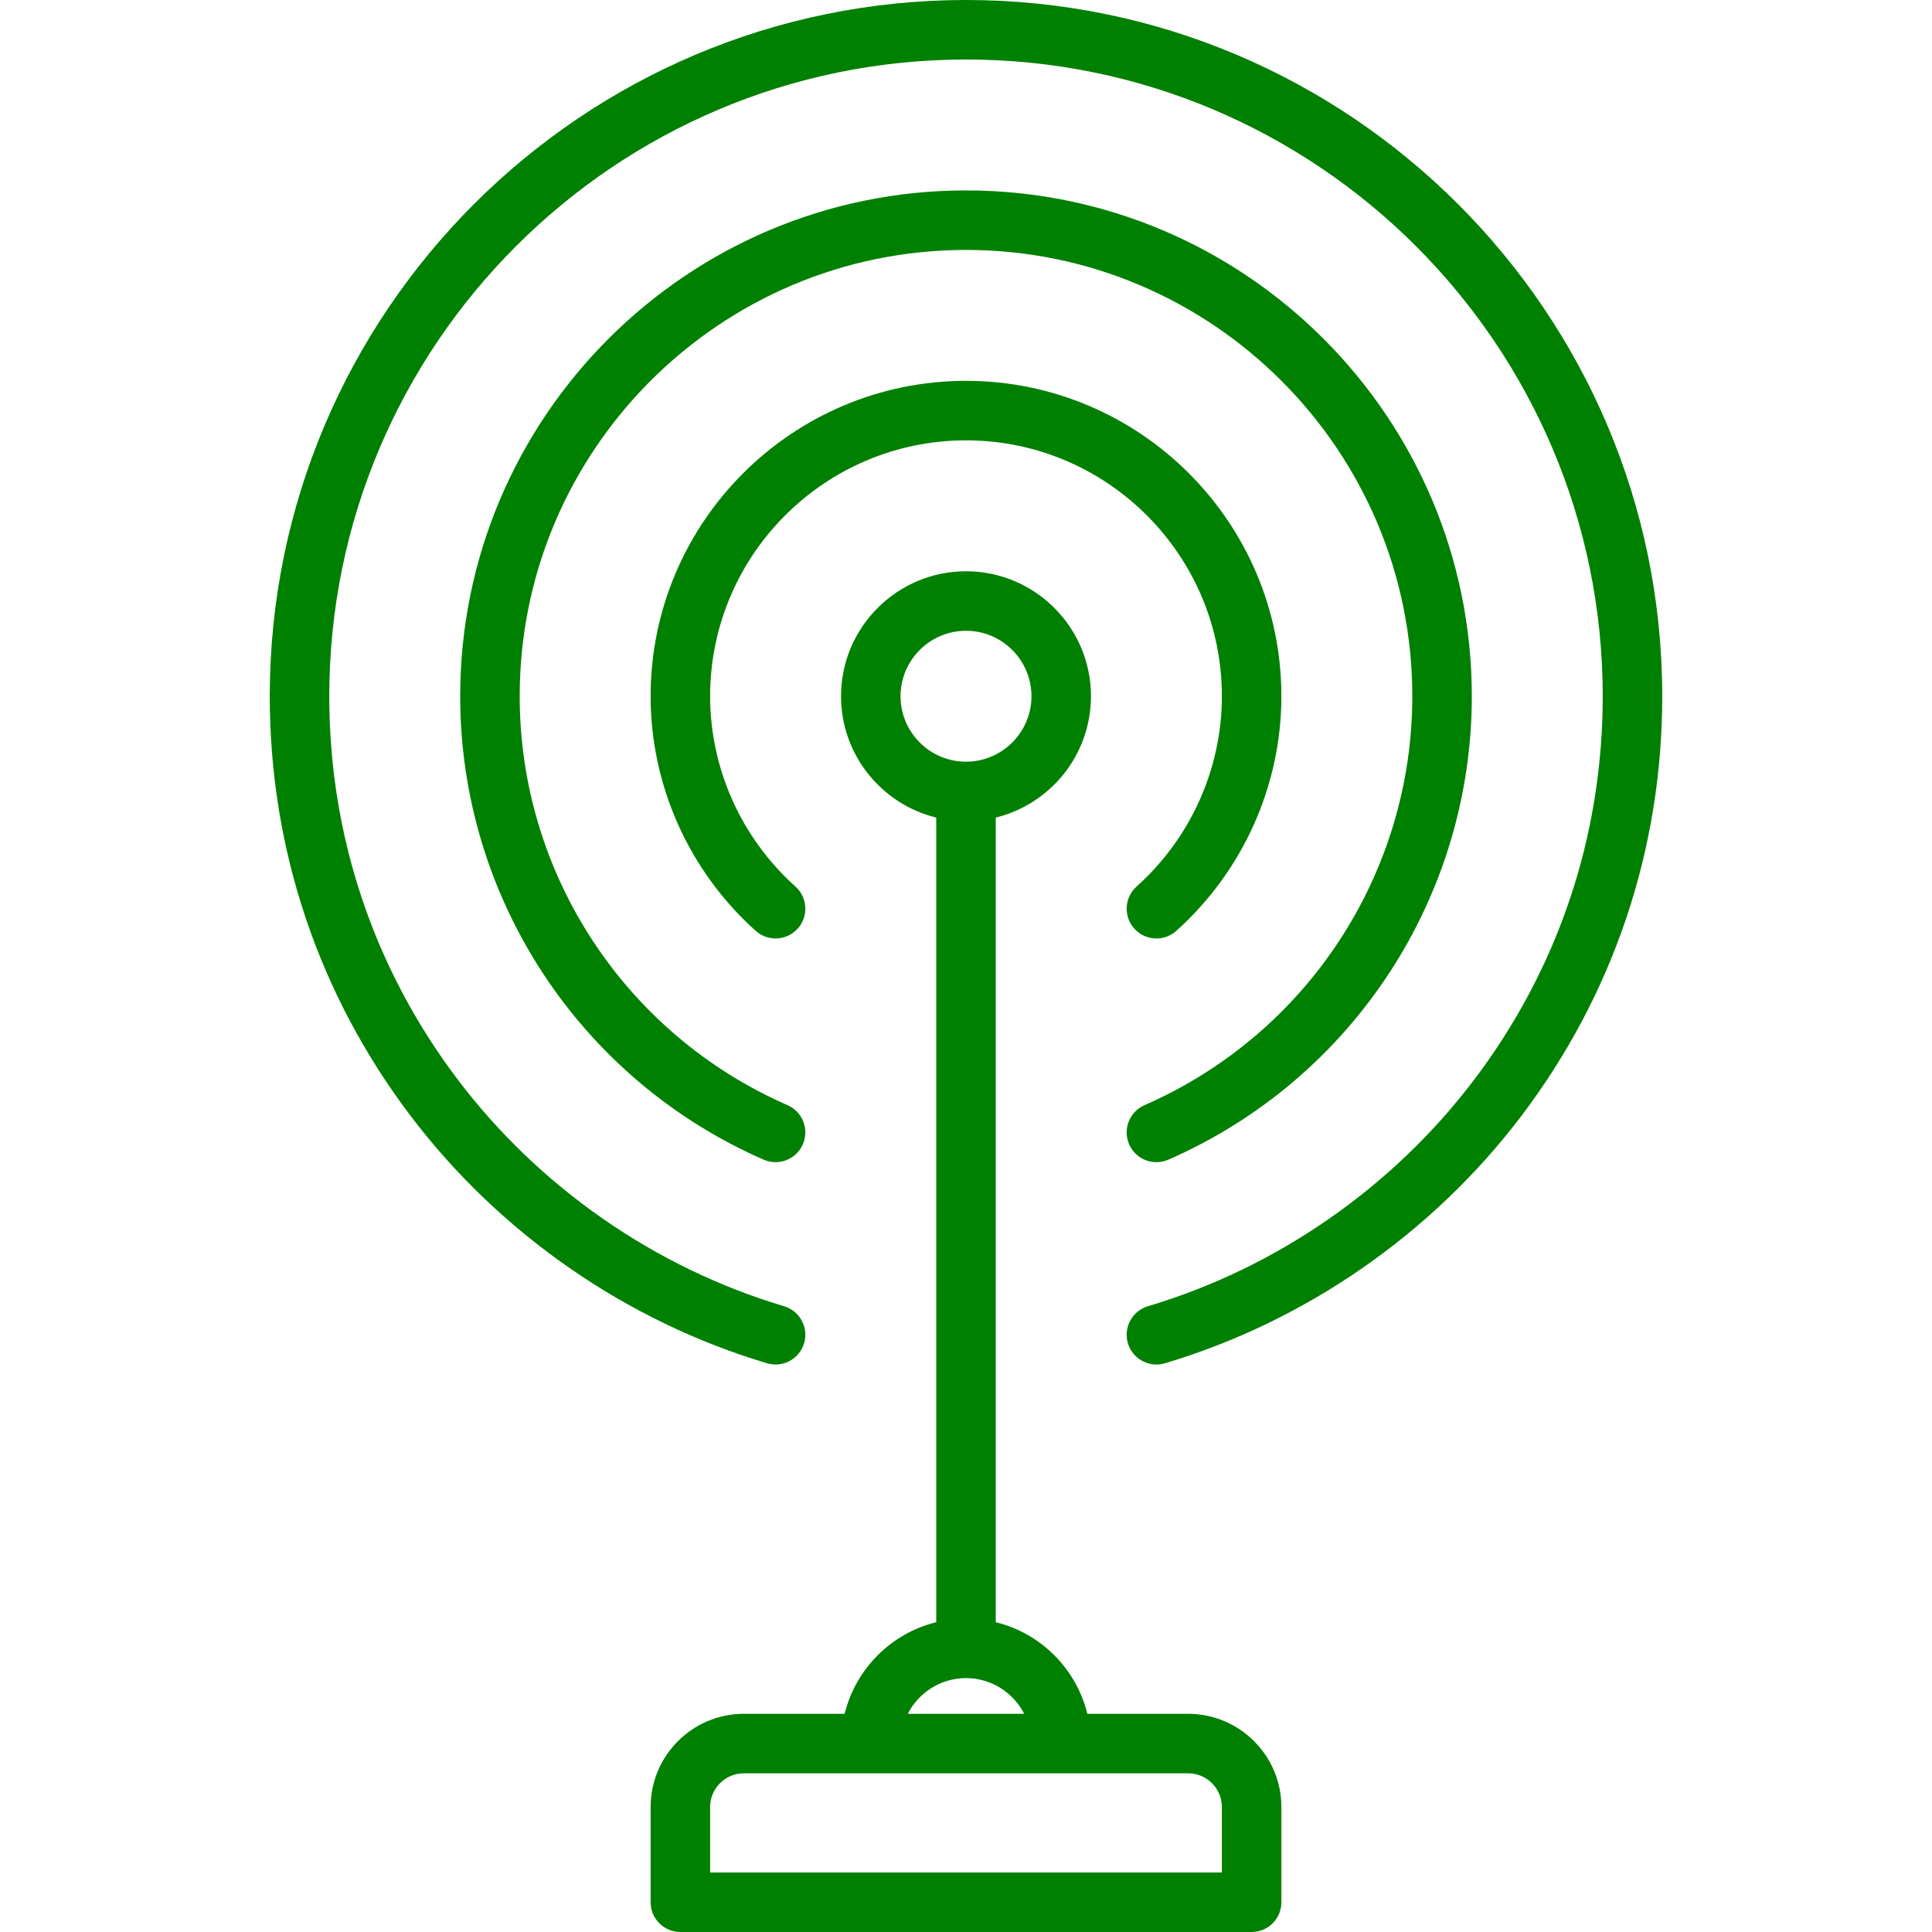
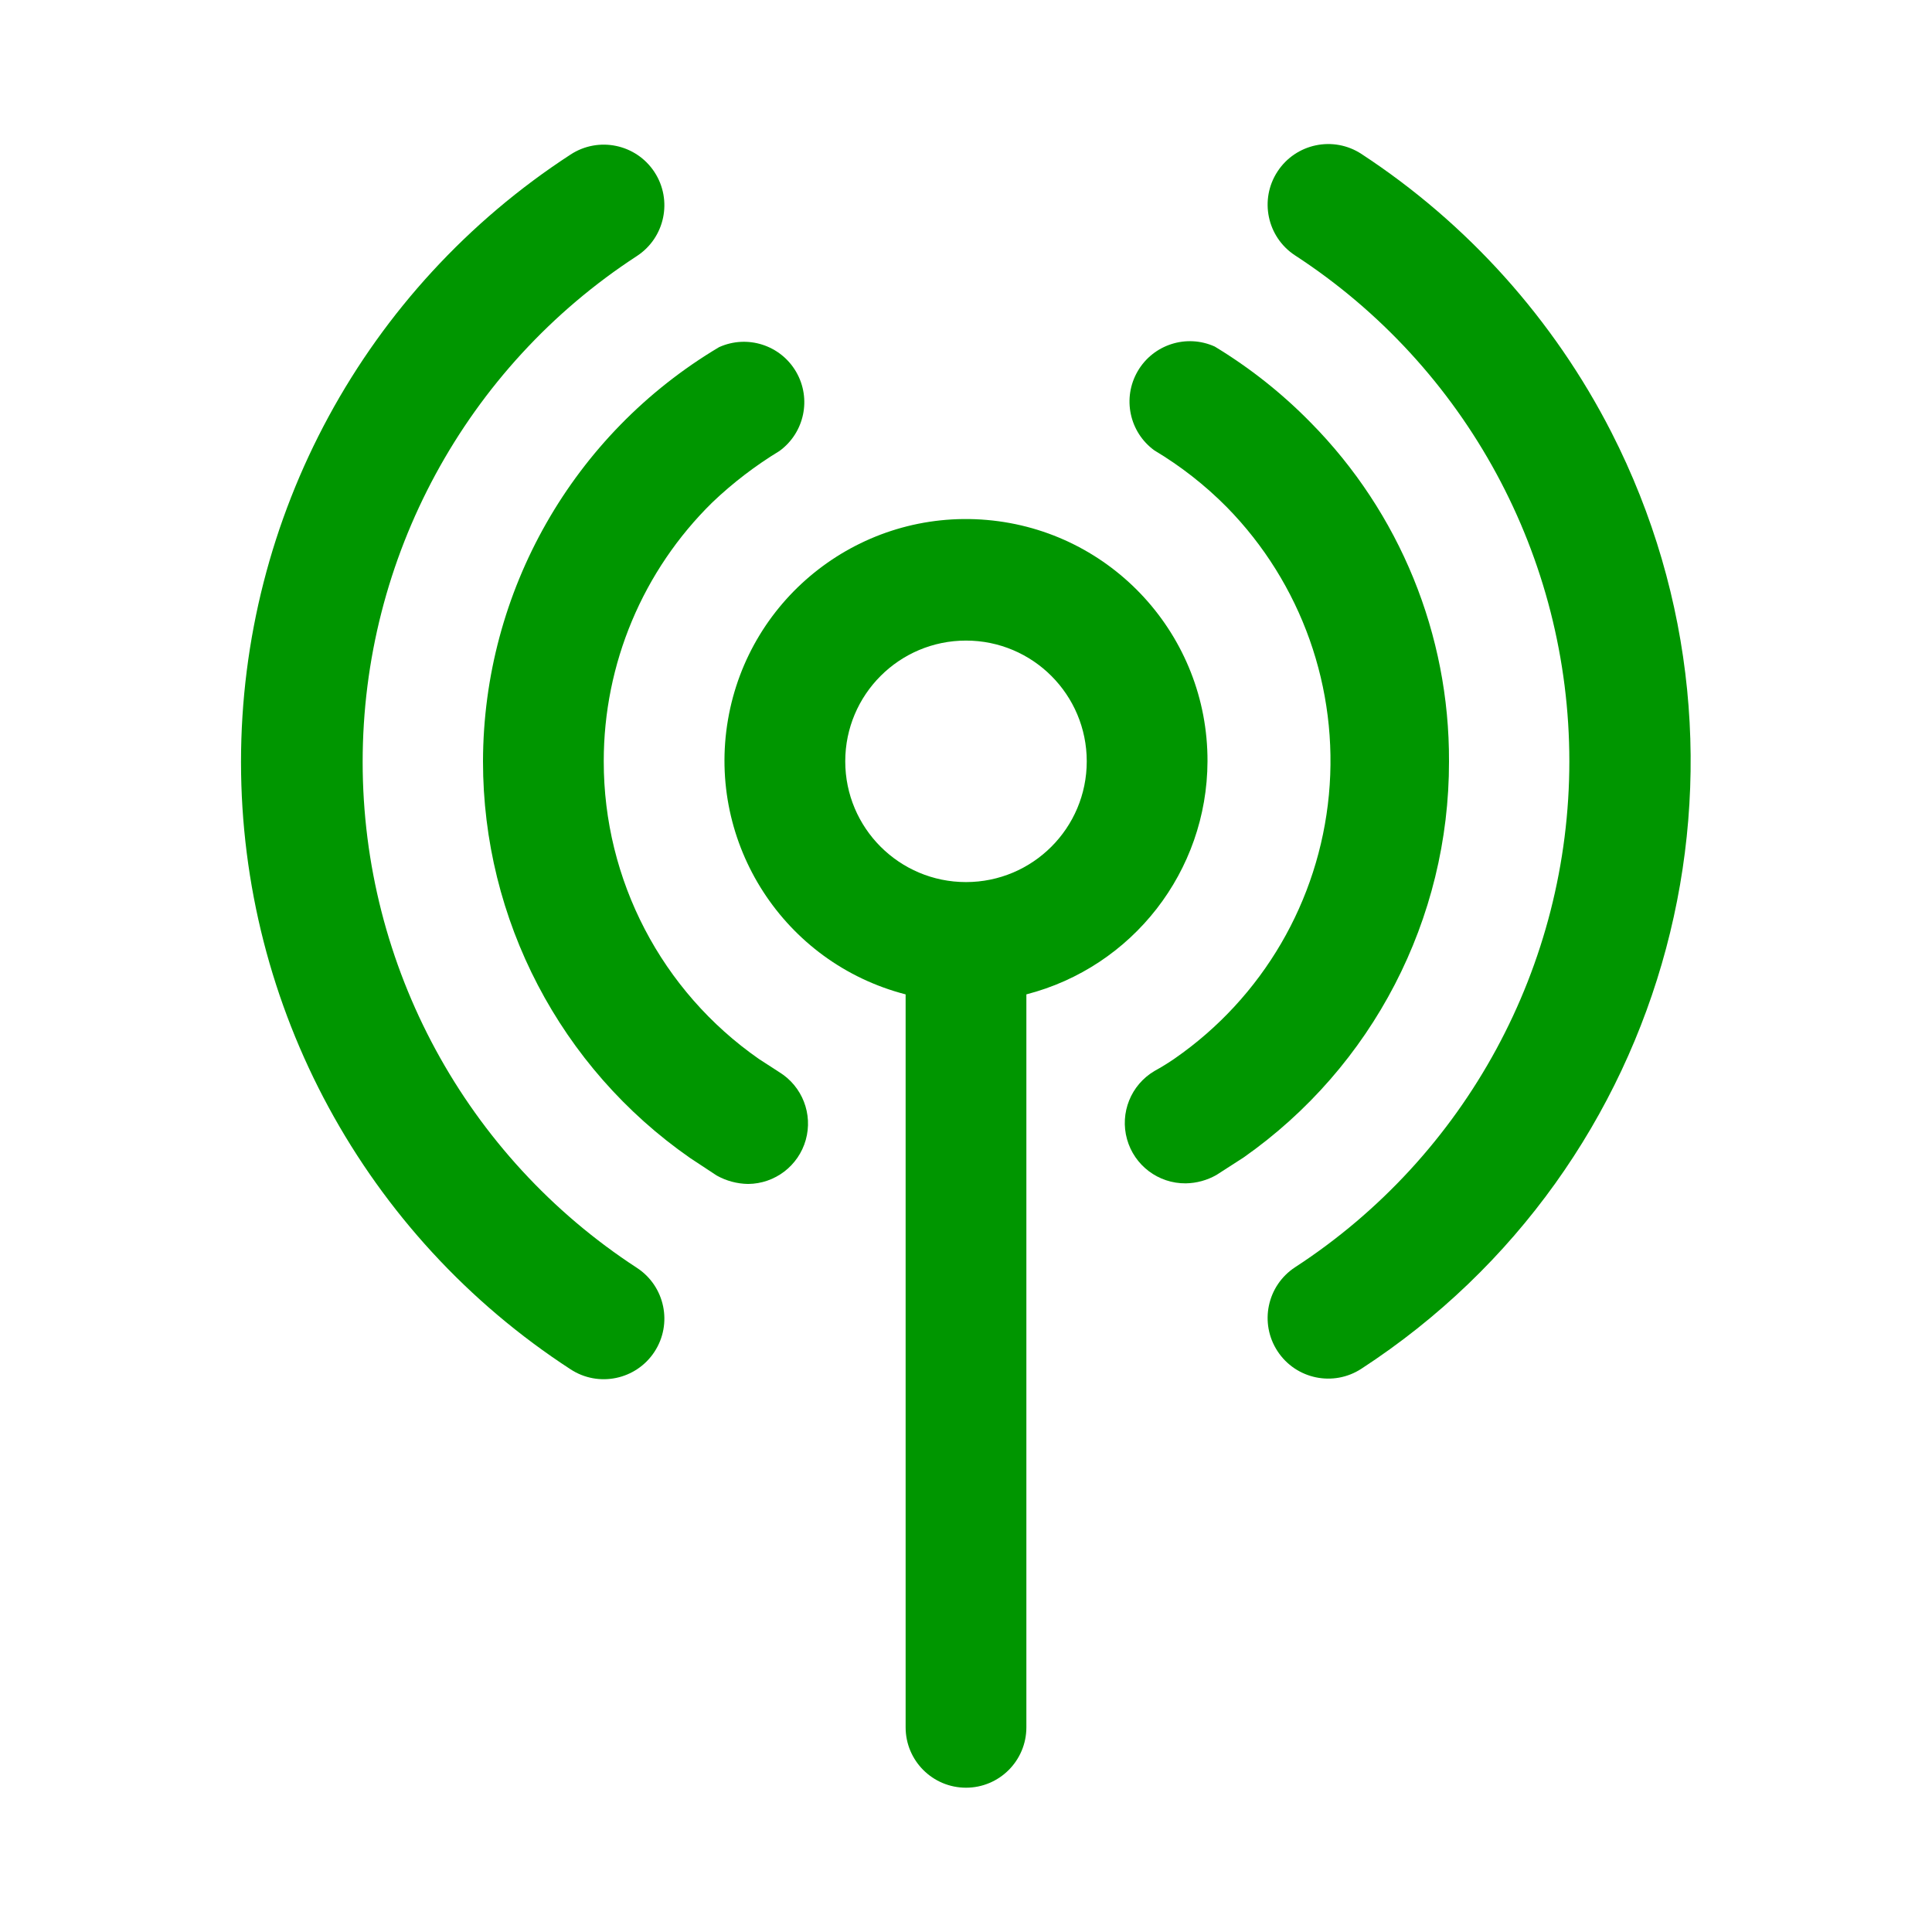
- <svg xmlns="http://www.w3.org/2000/svg" fill="#000000" height="800px" width="800px" version="1.1" id="Capa_1" viewBox="0 0 487 487" xml:space="preserve">
-   <defs id="defs2128" />
-   <g id="g2123">
-     <path d="M299.5,432h-25.409c-2.784-11.354-11.737-20.306-23.091-23.091V206.091c13.759-3.374,24-15.806,24-30.591   c0-17.369-14.131-31.5-31.5-31.5S212,158.131,212,175.5c0,14.785,10.241,27.216,24,30.591v202.819   c-11.354,2.784-20.306,11.737-23.091,23.091H187.5c-12.958,0-23.5,10.542-23.5,23.5v24c0,4.142,3.358,7.5,7.5,7.5h144   c4.142,0,7.5-3.358,7.5-7.5v-24C323,442.542,312.458,432,299.5,432z M227,175.5c0-9.098,7.402-16.5,16.5-16.5s16.5,7.402,16.5,16.5   s-7.402,16.5-16.5,16.5S227,184.598,227,175.5z M243.5,423c6.396,0,11.942,3.666,14.679,9h-29.357   C231.558,426.666,237.104,423,243.5,423z M308,472H179v-16.5c0-4.687,3.813-8.5,8.5-8.5h112c4.687,0,8.5,3.813,8.5,8.5V472z" id="path2115" style="fill:#008000" />
-     <path d="M243.5,0C146.729,0,68,78.729,68,175.5c0,38.558,12.278,75.14,35.506,105.791c22.46,29.637,54.37,51.78,89.853,62.348   c3.968,1.181,8.146-1.078,9.329-5.047c1.182-3.97-1.077-8.146-5.047-9.329c-32.448-9.665-61.633-29.918-82.181-57.032   C94.225,244.209,83,210.76,83,175.5C83,87,155,15,243.5,15S404,87,404,175.5c0,35.26-11.225,68.709-32.46,96.731   c-20.547,27.113-49.733,47.367-82.181,57.032c-3.97,1.183-6.229,5.359-5.047,9.329c0.97,3.255,3.953,5.361,7.185,5.361   c0.708,0,1.43-0.102,2.144-0.314c35.483-10.568,67.393-32.711,89.853-62.348C406.722,250.64,419,214.058,419,175.5   C419,78.729,340.271,0,243.5,0z" id="path2117" style="fill:#008000" />
-     <path d="M243.5,111c35.565,0,64.5,28.935,64.5,64.5c0,18.23-7.839,35.716-21.507,47.975c-3.084,2.766-3.342,7.507-0.576,10.591   c1.481,1.652,3.529,2.493,5.586,2.493c1.783,0,3.573-0.632,5.005-1.917C313.344,219.542,323,197.985,323,175.5   c0-43.836-35.664-79.5-79.5-79.5S164,131.664,164,175.5c0,22.485,9.656,44.042,26.493,59.142c3.084,2.766,7.825,2.508,10.591-0.576   c2.766-3.083,2.508-7.825-0.576-10.591C186.839,211.216,179,193.73,179,175.5C179,139.935,207.935,111,243.5,111z" id="path2119" style="fill:#008000" />
-     <path d="M291.504,292.95c1.003,0,2.023-0.203,3.001-0.63C340.974,272.002,371,226.147,371,175.5C371,105.196,313.804,48,243.5,48   S116,105.196,116,175.5c0,50.647,30.026,96.502,76.495,116.82c3.795,1.657,8.217-0.072,9.877-3.868   c1.659-3.795-0.072-8.217-3.867-9.876C157.497,260.646,131,220.187,131,175.5C131,113.467,181.467,63,243.5,63   S356,113.467,356,175.5c0,44.687-26.497,85.146-67.505,103.077c-3.795,1.659-5.526,6.081-3.867,9.876   C285.86,291.271,288.614,292.95,291.504,292.95z" id="path2121" style="fill:#008000" />
+ <svg xmlns="http://www.w3.org/2000/svg" viewBox="0 0 32 32" version="1.1" id="svg5">
+   <defs id="defs5" />
+   <g id="cellular_data" data-name="cellular data" style="fill:#009600;fill-opacity:1">
+     <path d="M20,12.61a4,4,0,1,0-5,3.86V28.61a1,1,0,0,0,2,0V16.47A4,4,0,0,0,20,12.61Zm-6,0a2,2,0,1,1,2,2A2,2,0,0,1,14,12.61Z" id="path1" style="fill:#009600;fill-opacity:1" />
+     <path d="M12.91,17.76l-.34-.22A6,6,0,0,1,10,12.61a6,6,0,0,1,1.8-4.29,6.53,6.53,0,0,1,1.11-.85,1,1,0,0,0-1-1.72A8,8,0,0,0,8,12.61a8,8,0,0,0,3.43,6.57l.44.29a1.1,1.1,0,0,0,.52.14,1,1,0,0,0,.52-1.85Z" id="path2" style="fill:#009600;fill-opacity:1" />
+     <path d="M24,12.61A7.94,7.94,0,0,0,21.71,7a8.09,8.09,0,0,0-1.59-1.26,1,1,0,0,0-1,1.72,6.07,6.07,0,0,1,1.2.94,6,6,0,0,1-.86,9.13,3.87,3.87,0,0,1-.34.21,1,1,0,0,0,.52,1.86,1.06,1.06,0,0,0,.51-.14l.45-.29A8,8,0,0,0,24,12.61Z" id="path3" style="fill:#009600;fill-opacity:1" />
+     <path d="M10.55,21a10,10,0,0,1,0-16.76,1,1,0,0,0-1.1-1.68,12,12,0,0,0,0,20.12A1,1,0,0,0,10.55,21Z" id="path4" style="fill:#009600;fill-opacity:1" />
+     <path d="M26.69,7.16a12.09,12.09,0,0,0-4.14-4.61,1,1,0,0,0-1.1,1.68,10,10,0,0,1,0,16.76,1,1,0,0,0,1.1,1.68A12,12,0,0,0,26.69,7.16Z" id="path5" style="fill:#009600;fill-opacity:1" />
  </g>
</svg>
